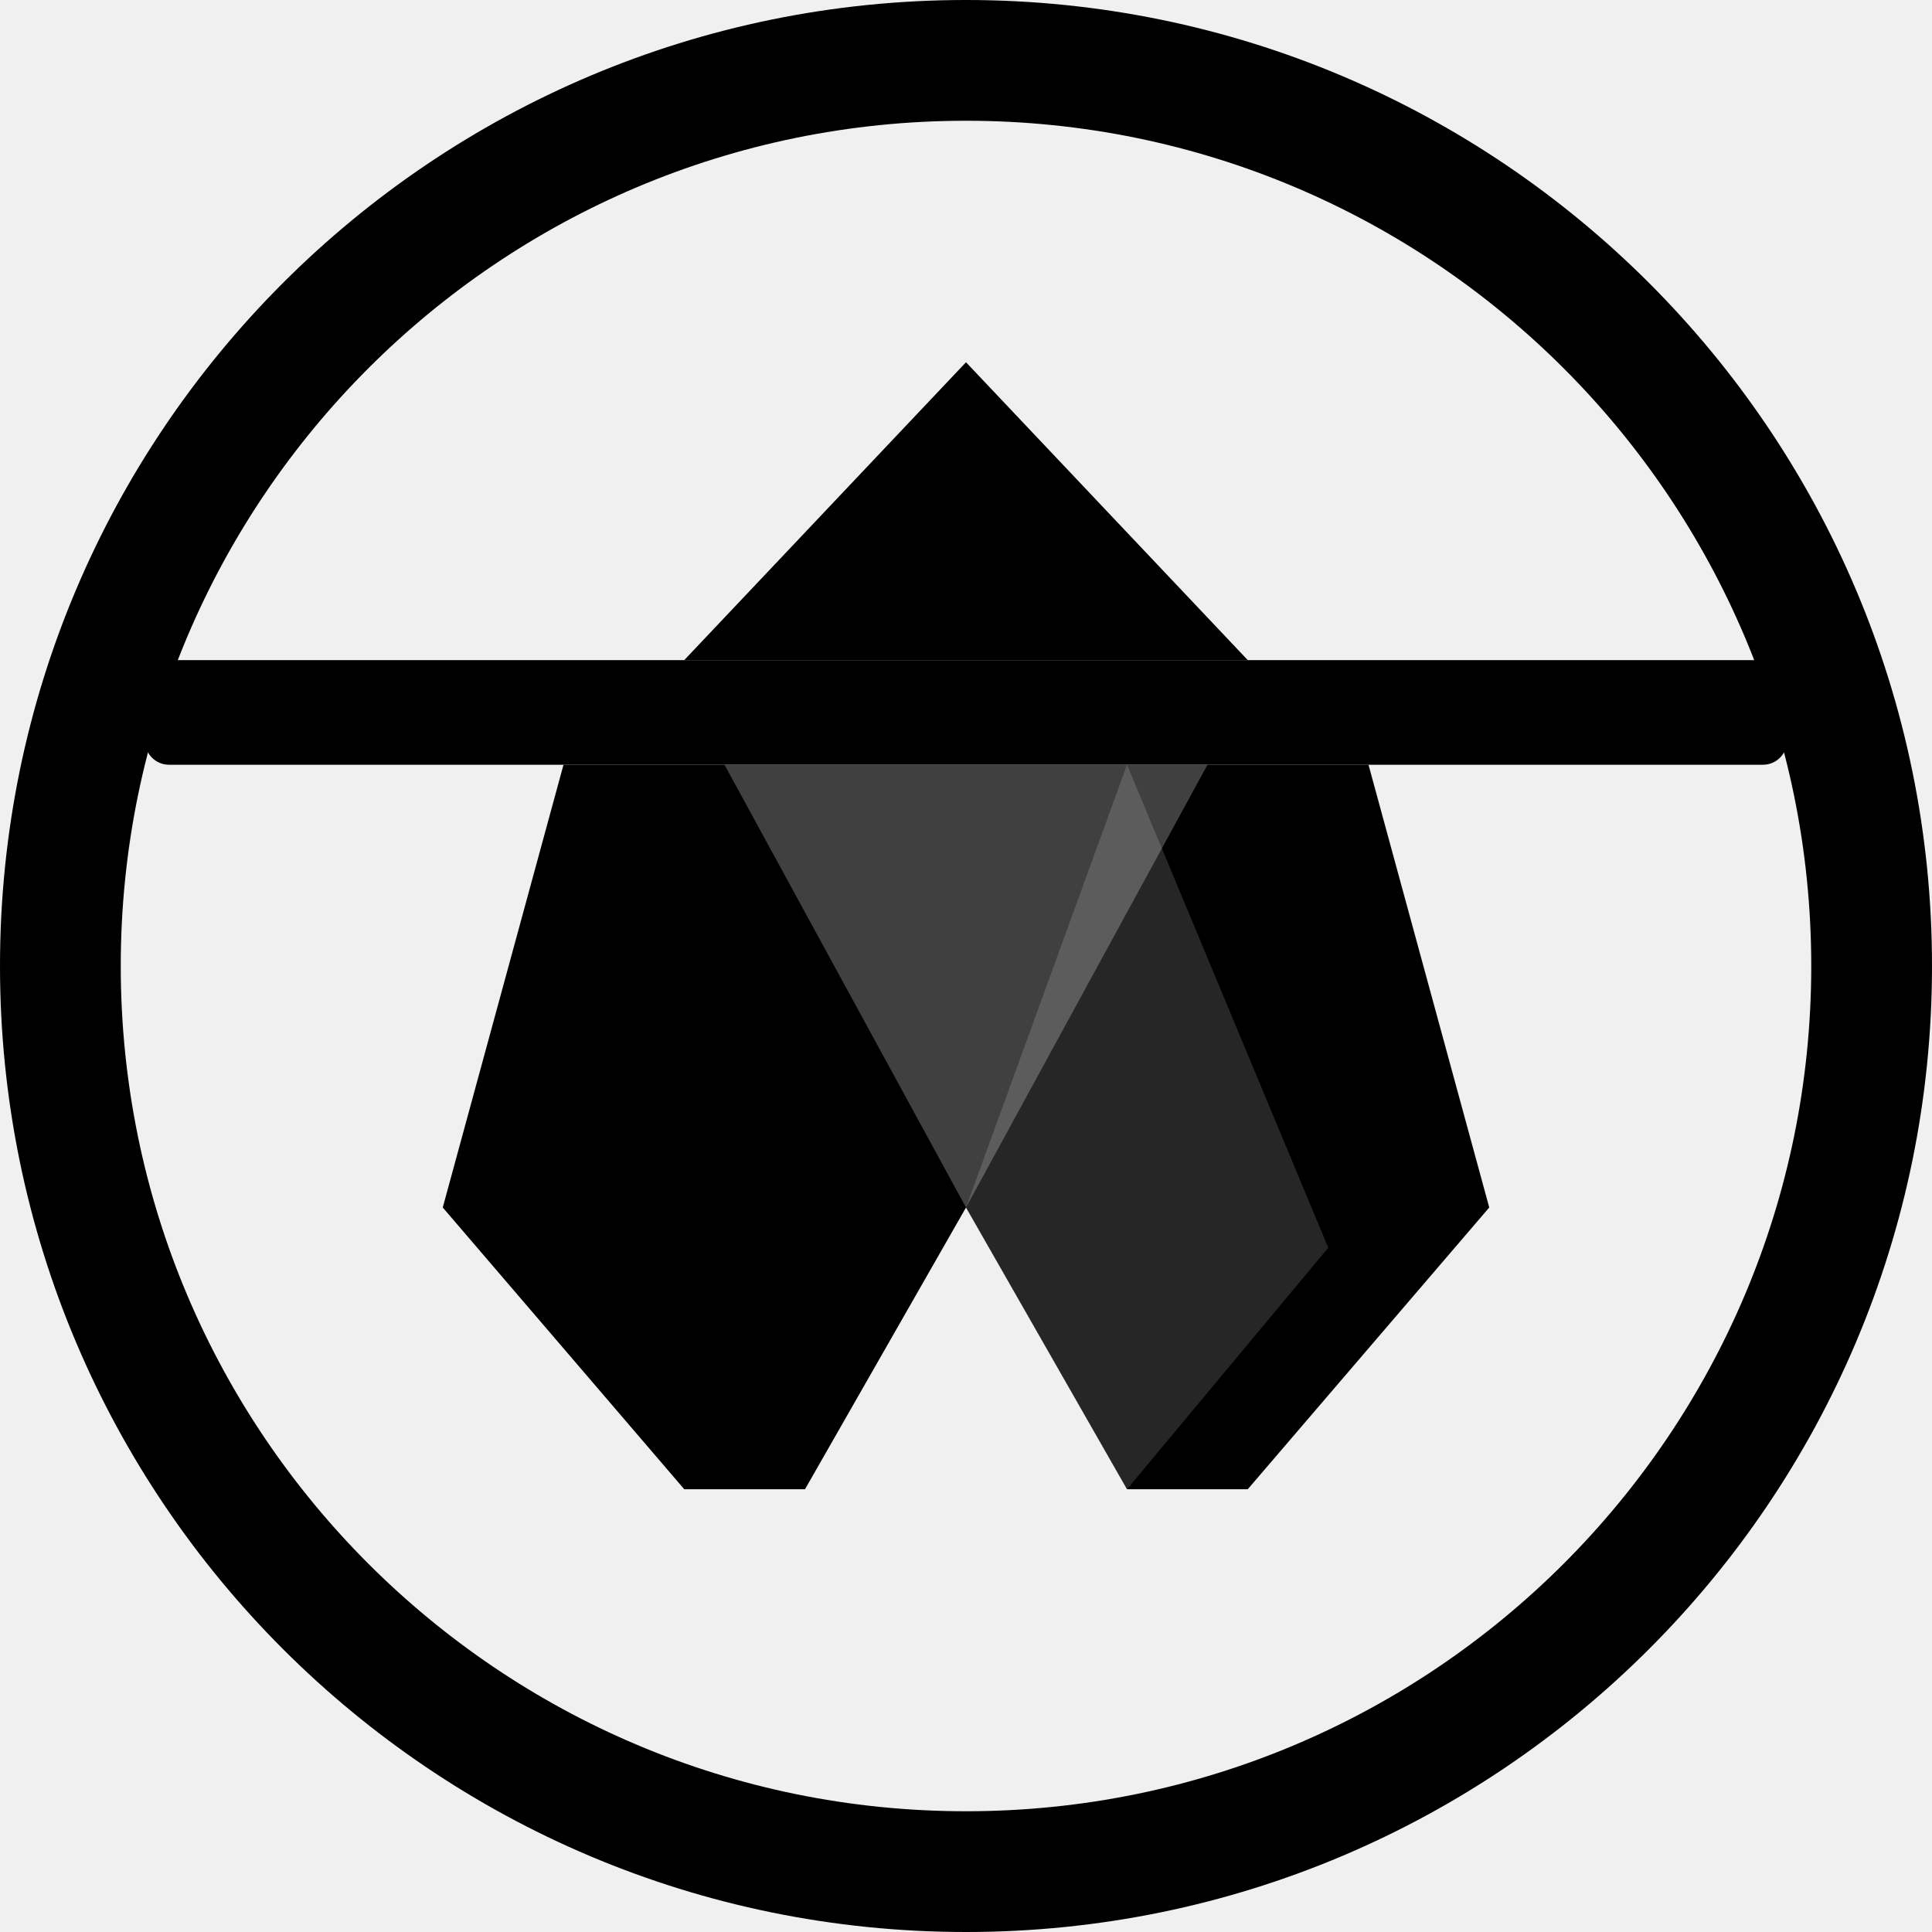
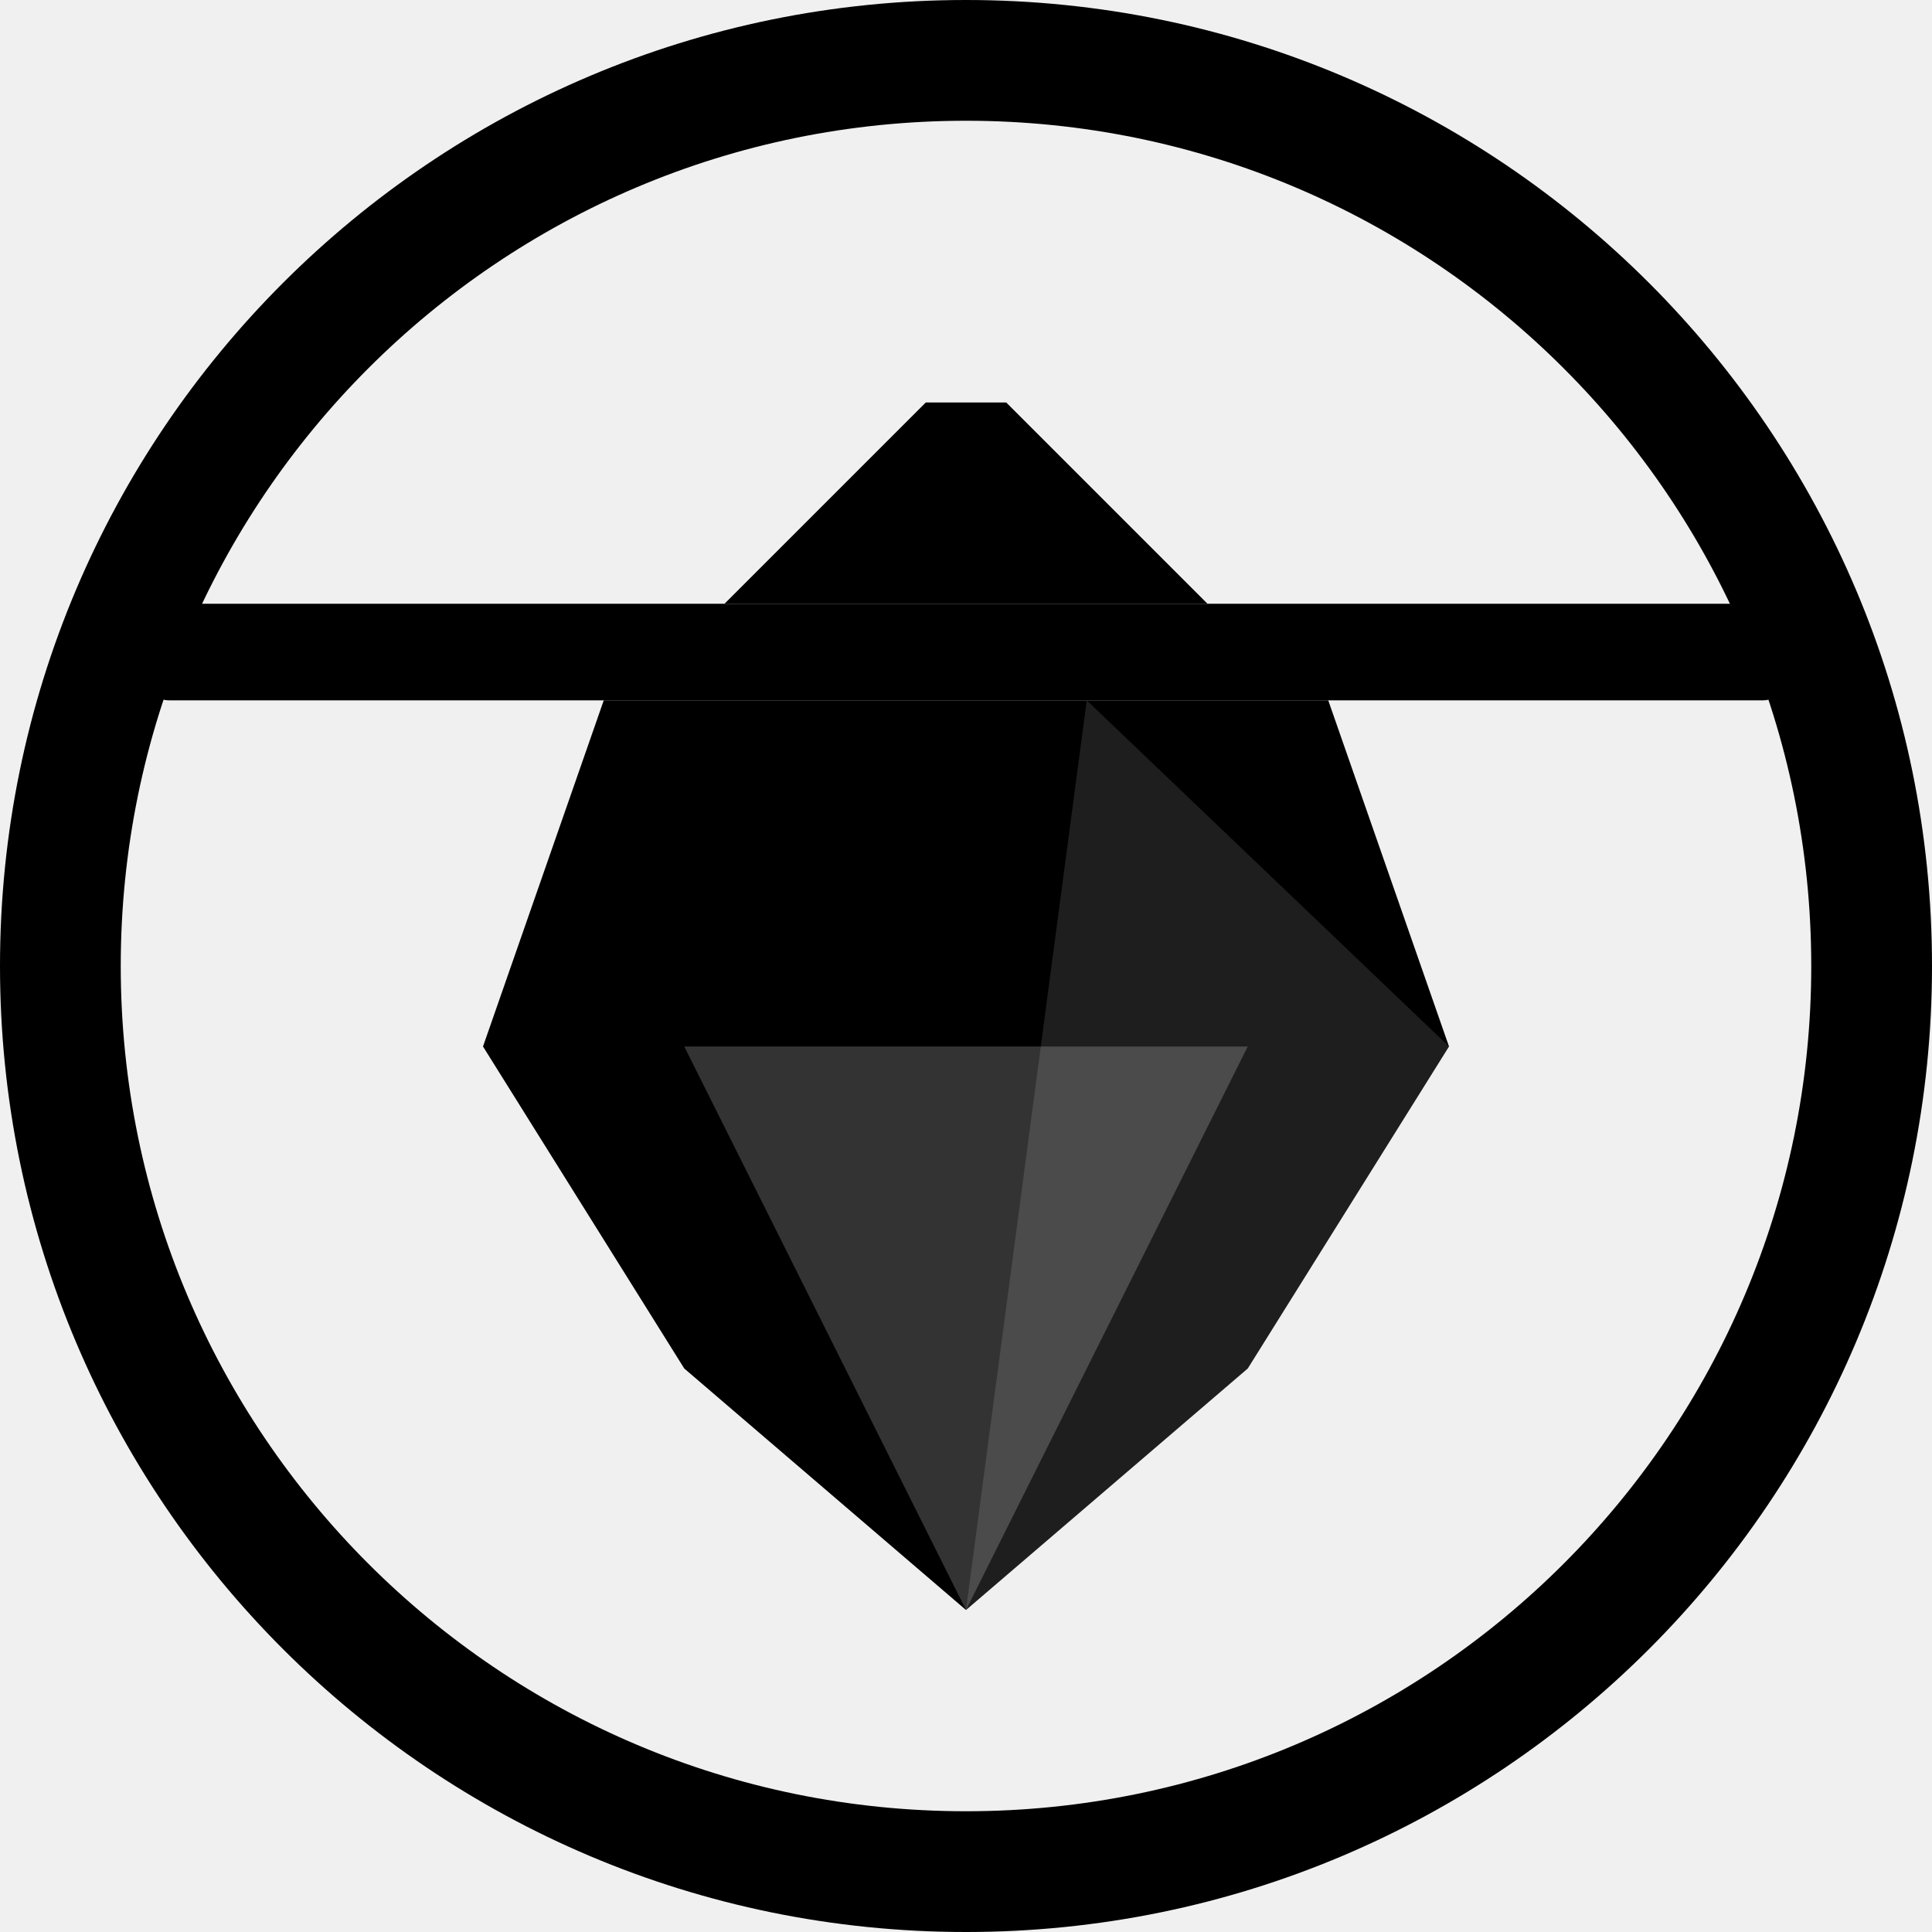
<svg xmlns="http://www.w3.org/2000/svg" viewBox="0 0 24 24" fill="currentColor">
  <path d="M12 0C5.373 0 0 5.373 0 12s5.373 12 12 12 12-5.373 12-12S18.627 0 12 0zm0 1.5c5.799 0 10.5 4.701 10.5 10.5S17.799 22.5 12 22.5 1.5 17.799 1.5 12 6.201 1.5 12 1.5z" />
-   <rect x="1.8" y="8.2" width="20.4" height="1.3" rx="0.3" />
-   <path d="M8.5 8.2h7L12 4.5z" />
-   <path d="M7 9.5l-1.5 5.5 3 3.5h1.5L12 15l2 3.5h1.5l3-3.5L17 9.5H7z" />
-   <path d="M12 15l-3-5.5h6z" fill="white" opacity="0.25" />
-   <path d="M12 15l2 3.5 2.5-3L14 9.5z" fill="white" opacity="0.15" />
+   <rect x="1.8" y="7.5" width="20.4" height="1.2" rx="0.3" />
+   <path d="M9 7.5h6L12.5 5h-1z" />
+   <path d="M7.5 8.7L6 13l2.5 4L12 20l3.5-3L18 13l-1.5-4.3z" />
+   <path d="M12 20l-3.5-7h7z" fill="white" opacity="0.2" />
+   <path d="M12 20l3.5-3 2.5-4-4.5-4.3z" fill="white" opacity="0.12" />
</svg>
